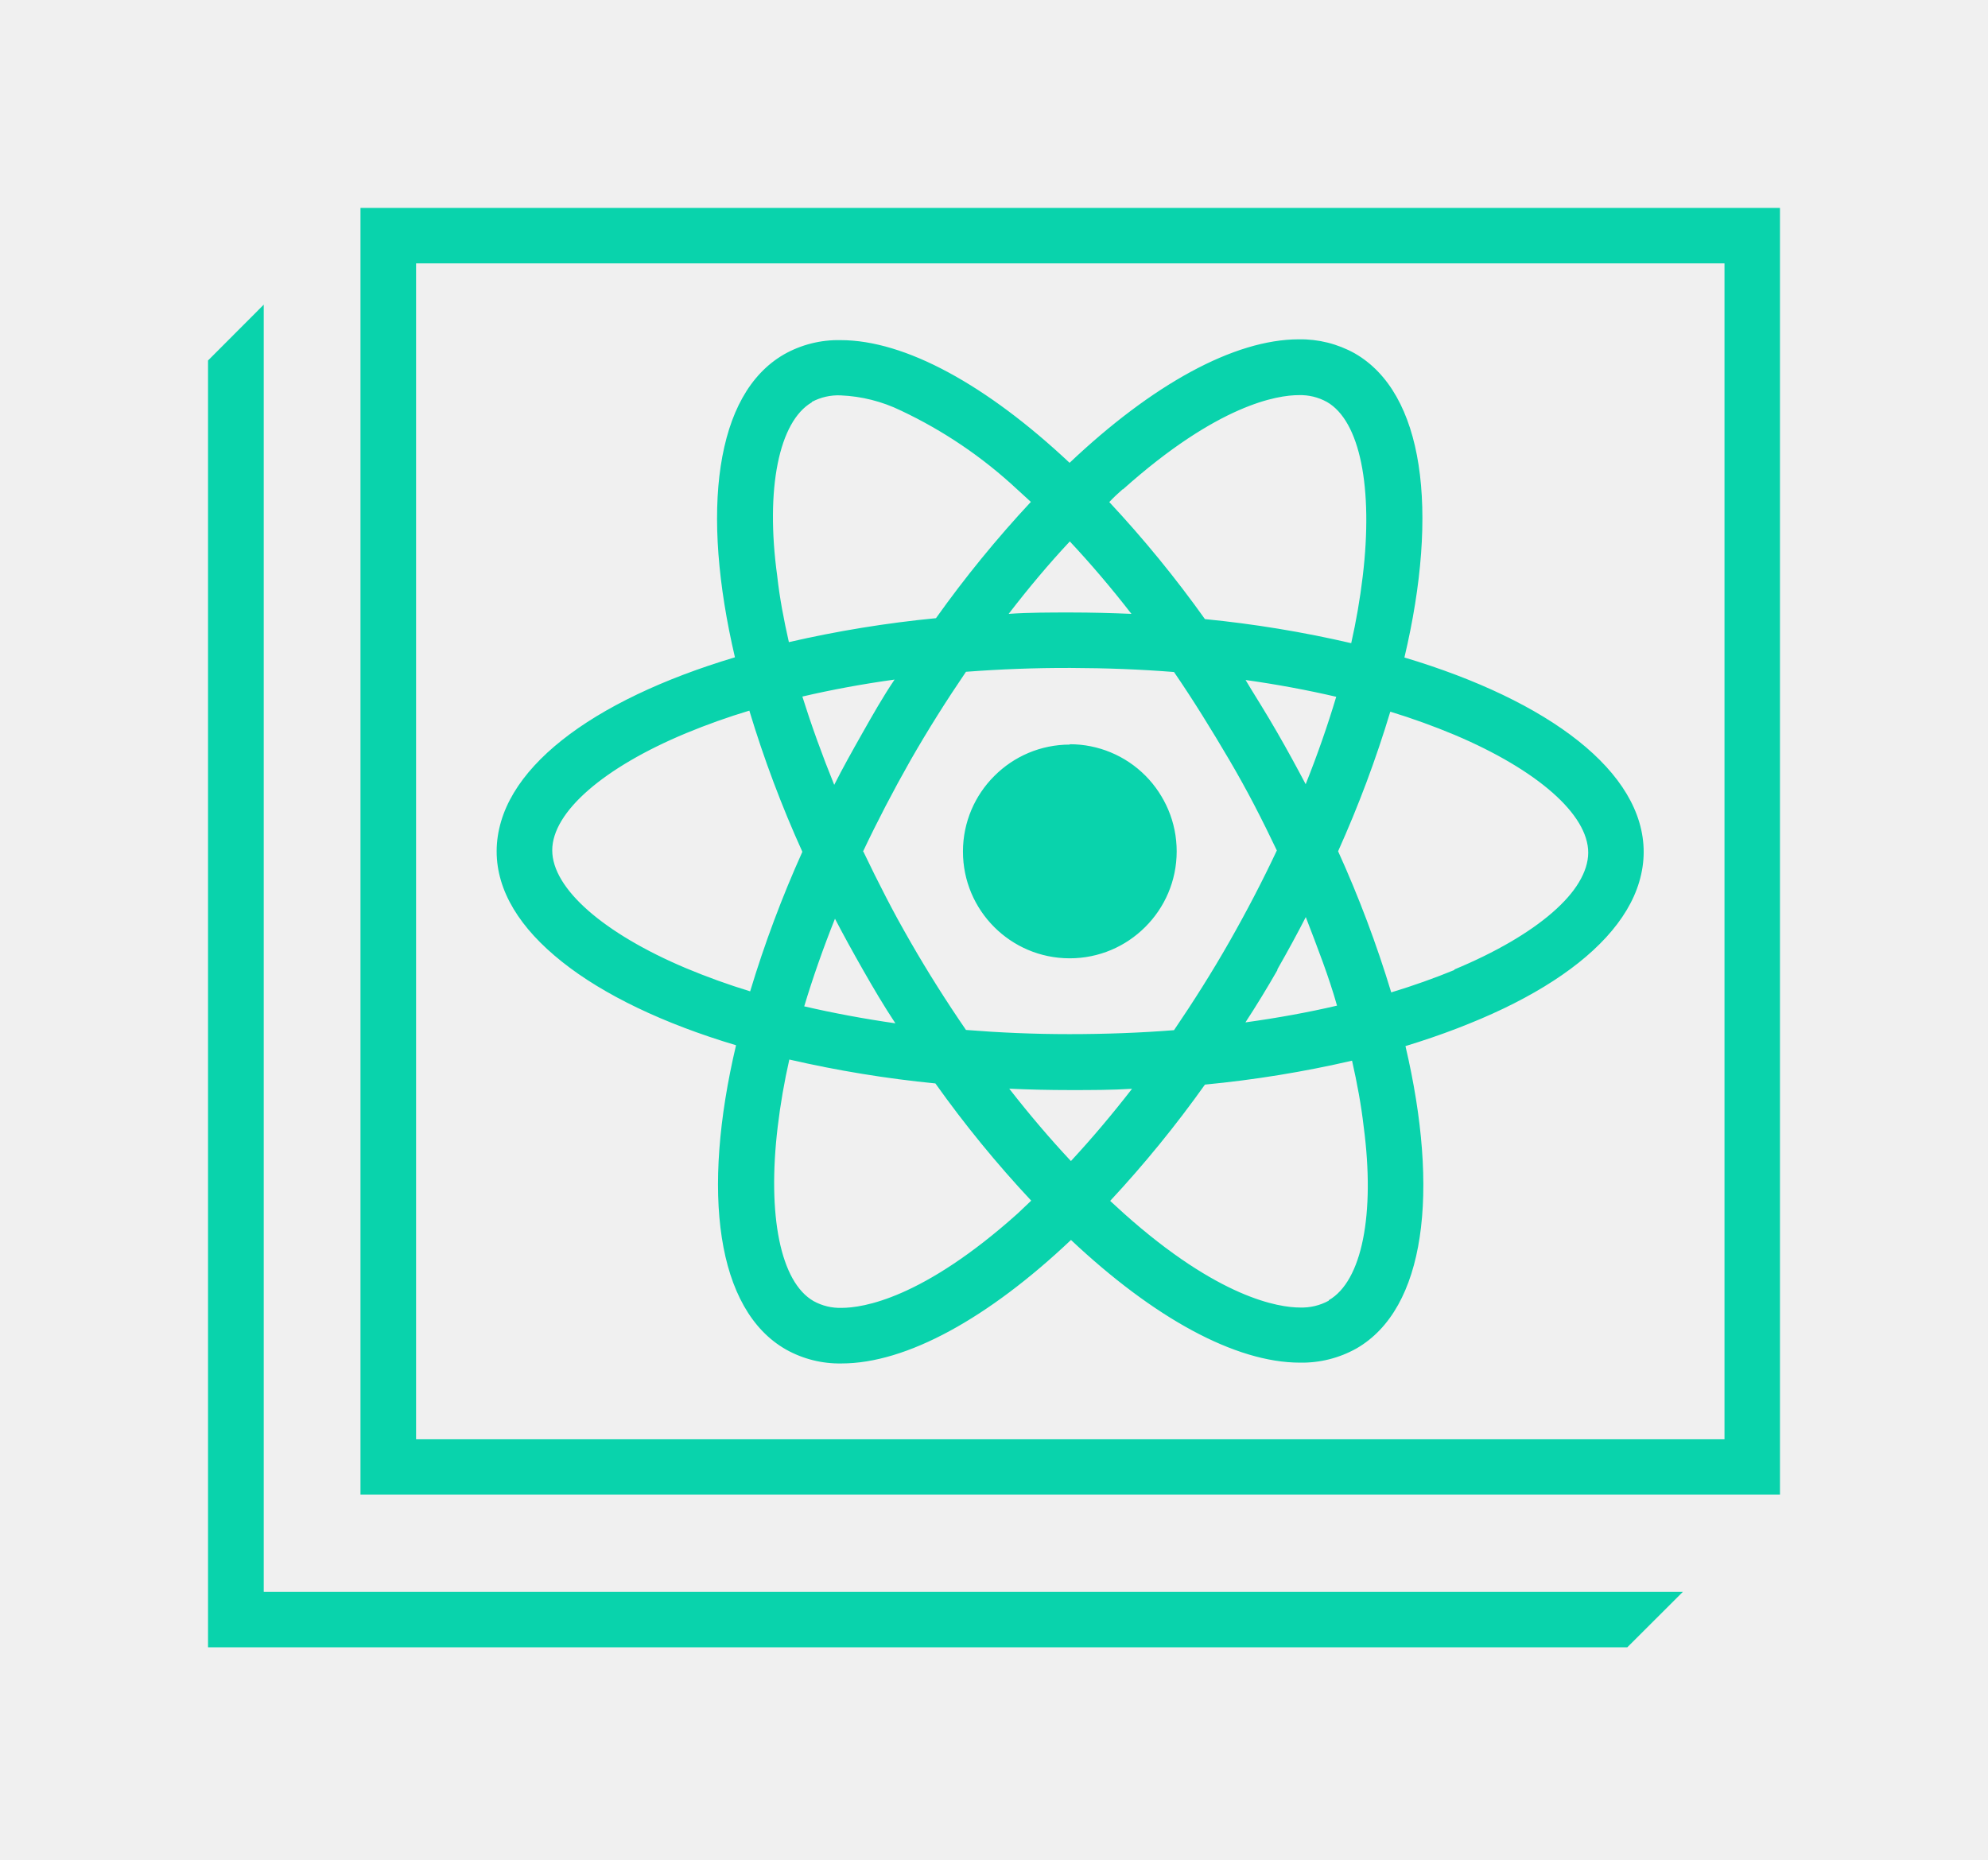
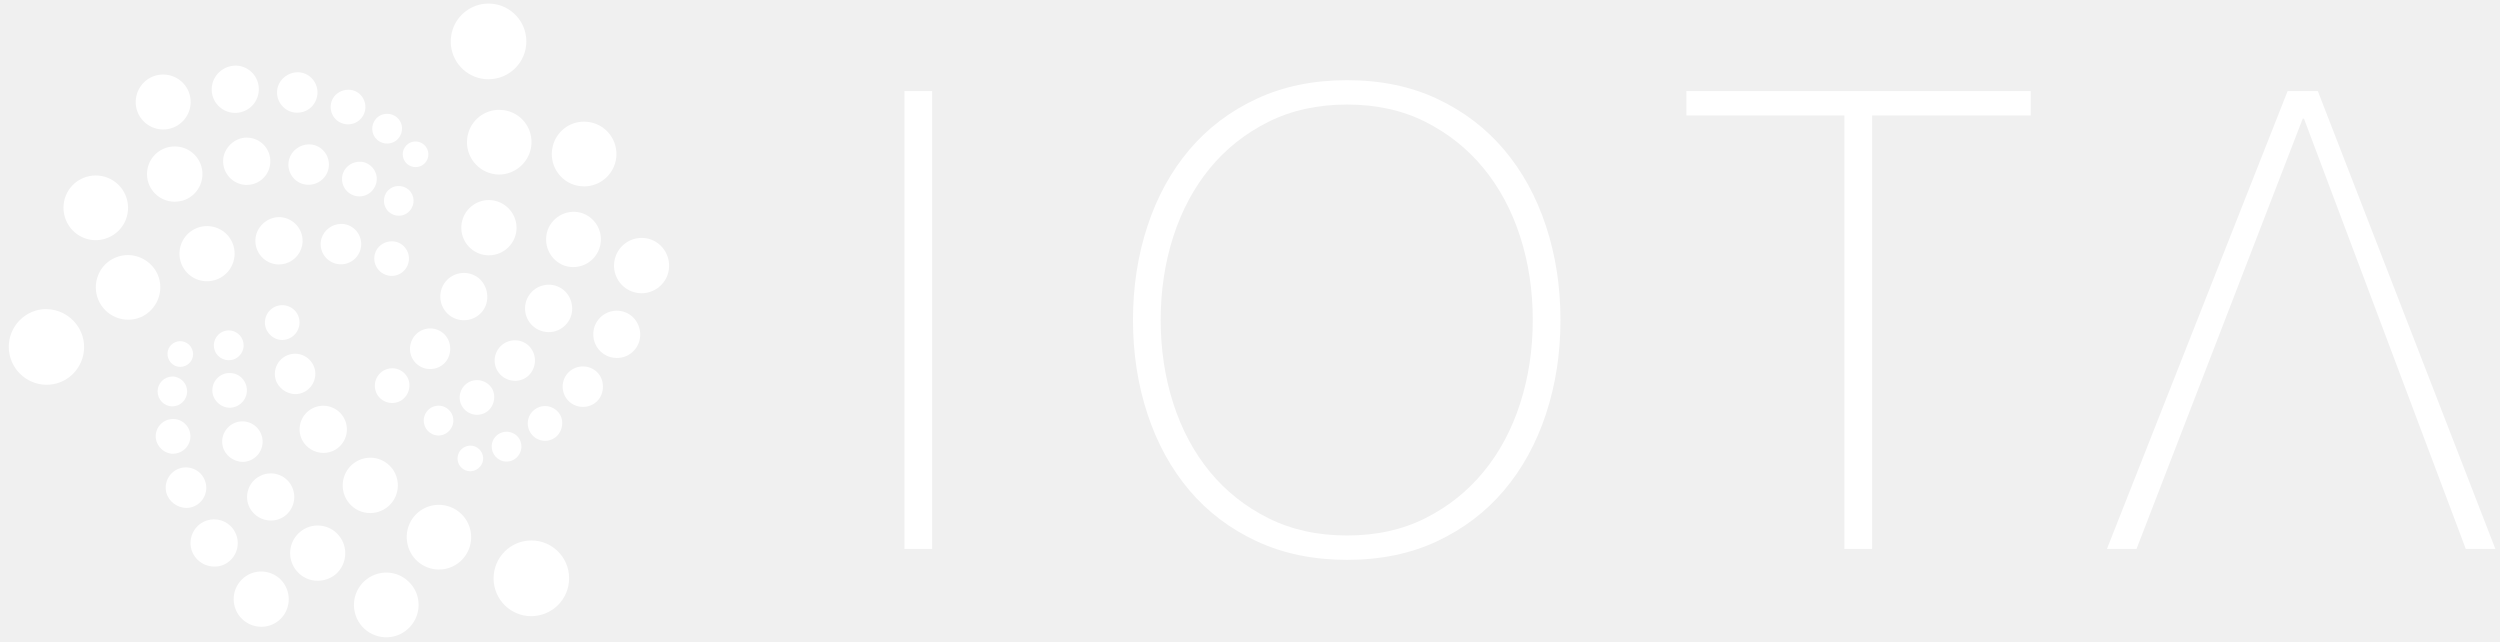
- <svg xmlns="http://www.w3.org/2000/svg" viewBox="0 0 170.96 159.93">
-   <defs>
-     <style>.cls-1{fill:#09d3ac;}</style>
-   </defs>
-   <path class="cls-1" d="M141.35,73.27c0-6.89-8.11-13-20.58-16.73,3-12.67,1.69-22.75-4.28-26.16a9.55,9.55,0,0,0-4.79-1.2c-5.57,0-12.61,3.89-19.72,10.62-7.11-6.68-14.13-10.55-19.69-10.55a9.46,9.46,0,0,0-4.86,1.22c-5.94,3.42-7.17,13.44-4.21,26.05-12.41,3.71-20.48,9.77-20.5,16.63s8.12,13,20.59,16.72c-3,12.68-1.7,22.75,4.28,26.16a9.41,9.41,0,0,0,4.78,1.2c5.58,0,12.62-3.89,19.73-10.62,7.1,6.68,14.12,10.55,19.69,10.55a9.59,9.59,0,0,0,4.86-1.22c5.94-3.42,7.16-13.44,4.21-26C133.27,86.18,141.34,80.12,141.35,73.27ZM96.56,42.06c8.19-7.33,13.31-8.12,15.13-8.12h0a4.71,4.71,0,0,1,2.42.58c2.86,1.63,4,7.38,3.09,15a56.73,56.73,0,0,1-1,5.79,97.7,97.7,0,0,0-12.58-2.07,98.47,98.47,0,0,0-8.24-10.08C95.75,42.79,96.15,42.42,96.56,42.06ZM71.77,78.94c.78,1.5,1.61,3,2.47,4.51S76,86.49,77,88c-2.71-.39-5.34-.88-7.84-1.46C69.86,84,70.75,81.5,71.77,78.94ZM69,59.9c2.53-.59,5.18-1.08,7.93-1.46-1,1.48-1.86,3-2.76,4.59s-1.69,3-2.46,4.52Q70.18,63.65,69,59.9Zm5.21,13.34q1.86-3.93,4.09-7.86c1.5-2.62,3.11-5.17,4.77-7.61,2.91-.22,5.91-.34,9-.33s6,.12,8.89.35c1.66,2.42,3.25,5,4.75,7.55s2.88,5.22,4.12,7.83c-1.23,2.62-2.6,5.25-4.08,7.85s-3.11,5.18-4.77,7.62c-2.91.23-5.91.34-9,.34s-6-.13-8.89-.36c-1.66-2.42-3.26-4.94-4.76-7.55S75.5,75.85,74.25,73.24Zm32.86-14.77c2.72.38,5.35.87,7.84,1.45-.74,2.47-1.62,5-2.64,7.55-.79-1.5-1.61-3-2.48-4.51S108,59.93,107.11,58.47Zm2.76,24.92q1.29-2.27,2.46-4.53c1,2.6,2,5.16,2.7,7.66-2.52.59-5.17,1.07-7.92,1.45Q108.52,85.75,109.87,83.39ZM92,46.56c1.8,1.92,3.57,4,5.3,6.23-1.71-.07-3.46-.12-5.23-.12s-3.58,0-5.33.12C88.45,50.57,90.2,48.48,92,46.56Zm-22.18-12A4.82,4.82,0,0,1,72.29,34a13.11,13.11,0,0,1,5.19,1.31,39.07,39.07,0,0,1,10,6.78l1.17,1.07a98.49,98.49,0,0,0-8.16,10,98.88,98.88,0,0,0-12.65,2.06c-.44-1.94-.8-3.84-1-5.67C65.8,42,67,36.24,69.81,34.6ZM64.53,85.26a58.75,58.75,0,0,1-5.54-2c-7.1-3-11.5-6.85-11.5-10.14S51.91,66,59,63.05a57.63,57.63,0,0,1,5.44-1.94A97.93,97.93,0,0,0,69,73.25,98.72,98.72,0,0,0,64.53,85.26Zm23,19.1c-8.19,7.33-13.31,8.11-15.14,8.11a4.69,4.69,0,0,1-2.42-.58c-2.86-1.63-4-7.38-3.09-15a56.07,56.07,0,0,1,1-5.78,99.51,99.51,0,0,0,12.58,2.06,97.17,97.17,0,0,0,8.24,10.08Zm4.57-4.51c-1.8-1.92-3.57-4-5.31-6.23,1.72.08,3.47.12,5.24.12s3.58,0,5.33-.11C95.63,95.85,93.87,97.93,92.09,99.85Zm22.18,12a4.82,4.82,0,0,1-2.48.59c-1.82,0-7-.8-15.16-8.1l-1.17-1.07a98.44,98.44,0,0,0,8.15-10,97,97,0,0,0,12.66-2.06c.44,1.94.79,3.84,1,5.67C118.27,104.42,117.12,110.18,114.27,111.81Zm10.8-28.44c-1.71.7-3.52,1.35-5.44,1.93a98.54,98.54,0,0,0-4.57-12.14,98.1,98.1,0,0,0,4.49-12,58.75,58.75,0,0,1,5.54,2c7.09,3,11.5,6.85,11.49,10.14S132.17,80.42,125.07,83.37ZM92,82.39a9.18,9.18,0,1,0-9.17-9.19A9.17,9.17,0,0,0,92,82.39ZM31,17.88V128.53H153.07V17.88ZM148.3,123.77H35.78V22.65H148.3Zm-85-33.9c-3,12.68-1.7,22.75,4.28,26.16a9.41,9.41,0,0,0,4.78,1.2c5.58,0,12.62-3.89,19.73-10.62,7.1,6.68,14.12,10.55,19.69,10.55a9.59,9.59,0,0,0,4.86-1.22c5.94-3.42,7.16-13.44,4.21-26,12.41-3.72,20.48-9.78,20.49-16.63s-8.11-13-20.58-16.73c3-12.67,1.69-22.75-4.28-26.16a9.55,9.55,0,0,0-4.79-1.2c-5.57,0-12.61,3.89-19.72,10.62-7.11-6.68-14.13-10.55-19.69-10.55a9.46,9.46,0,0,0-4.86,1.22c-5.94,3.42-7.17,13.44-4.21,26.05-12.41,3.71-20.48,9.77-20.5,16.63S50.84,86.13,63.31,89.87Zm24.21,14.49c-8.19,7.33-13.31,8.11-15.14,8.11a4.69,4.69,0,0,1-2.42-.58c-2.86-1.63-4-7.38-3.09-15a56.07,56.07,0,0,1,1-5.78,99.51,99.51,0,0,0,12.58,2.06,97.17,97.17,0,0,0,8.24,10.08Zm24.79-36.89c-.79-1.5-1.61-3-2.48-4.51s-1.8-3-2.72-4.49c2.72.38,5.35.87,7.84,1.45C114.21,62.39,113.33,64.92,112.31,67.47Zm2.72,19c-2.52.59-5.17,1.07-7.92,1.45q1.41-2.22,2.76-4.58t2.46-4.53C113.37,81.46,114.28,84,115,86.52Zm-5.21-13.35c-1.23,2.62-2.6,5.25-4.08,7.85s-3.11,5.18-4.77,7.62c-2.91.23-5.91.34-9,.34s-6-.13-8.89-.36c-1.66-2.42-3.26-4.94-4.76-7.55s-2.87-5.22-4.12-7.83q1.86-3.93,4.09-7.86c1.5-2.62,3.11-5.17,4.77-7.61,2.91-.22,5.91-.34,9-.33s6,.12,8.89.35c1.66,2.42,3.25,5,4.75,7.55S108.58,70.56,109.82,73.17ZM77,88c-2.71-.39-5.34-.88-7.84-1.46.74-2.46,1.63-5,2.65-7.55.78,1.5,1.61,3,2.47,4.51S76,86.49,77,88ZM74.21,63c-.87,1.5-1.69,3-2.46,4.52Q70.18,63.65,69,59.9c2.53-.59,5.18-1.08,7.93-1.46C76,59.92,75.11,61.45,74.21,63ZM92.09,99.85c-1.8-1.92-3.57-4-5.31-6.23,1.72.08,3.47.12,5.24.12s3.58,0,5.33-.11C95.63,95.85,93.87,97.93,92.09,99.85Zm22.18,12a4.82,4.82,0,0,1-2.48.59c-1.82,0-7-.8-15.16-8.1l-1.17-1.07a98.44,98.44,0,0,0,8.15-10,97,97,0,0,0,12.66-2.06c.44,1.94.79,3.84,1,5.67C118.27,104.42,117.12,110.18,114.27,111.81Zm5.28-50.66a58.75,58.75,0,0,1,5.54,2c7.09,3,11.5,6.85,11.49,10.14s-4.41,7.16-11.51,10.11c-1.71.7-3.52,1.35-5.44,1.93a98.54,98.54,0,0,0-4.57-12.14A98.1,98.1,0,0,0,119.55,61.15Zm-23-19.09c8.19-7.33,13.31-8.12,15.13-8.12h0a4.71,4.71,0,0,1,2.42.58c2.86,1.63,4,7.38,3.09,15a56.73,56.73,0,0,1-1,5.79,97.7,97.7,0,0,0-12.58-2.07,98.47,98.47,0,0,0-8.24-10.08C95.75,42.79,96.15,42.42,96.56,42.06ZM92,46.56c1.8,1.92,3.57,4,5.3,6.23-1.71-.07-3.46-.12-5.23-.12s-3.58,0-5.33.12C88.45,50.57,90.2,48.48,92,46.56Zm-22.18-12A4.82,4.82,0,0,1,72.29,34a13.11,13.11,0,0,1,5.19,1.31,39.07,39.07,0,0,1,10,6.78l1.17,1.07a98.49,98.49,0,0,0-8.16,10,98.88,98.88,0,0,0-12.65,2.06c-.44-1.94-.8-3.84-1-5.67C65.8,42,67,36.24,69.81,34.6ZM59,63.05a57.63,57.63,0,0,1,5.44-1.94A97.93,97.93,0,0,0,69,73.25a98.72,98.72,0,0,0-4.49,12,58.75,58.75,0,0,1-5.54-2c-7.1-3-11.5-6.85-11.5-10.14S51.91,66,59,63.05Zm33,1a9.18,9.18,0,1,0,9.17,9.19A9.17,9.17,0,0,0,92,64Zm0,0a9.18,9.18,0,1,0,9.17,9.19A9.17,9.17,0,0,0,92,64Zm0,0a9.18,9.18,0,1,0,9.17,9.19A9.17,9.17,0,0,0,92,64Zm49.35,9.24c0-6.89-8.11-13-20.58-16.73,3-12.67,1.69-22.75-4.28-26.16a9.55,9.55,0,0,0-4.79-1.2c-5.57,0-12.61,3.89-19.72,10.62-7.11-6.68-14.13-10.55-19.69-10.55a9.46,9.46,0,0,0-4.86,1.22c-5.94,3.42-7.17,13.44-4.21,26.05-12.41,3.71-20.48,9.77-20.5,16.63s8.12,13,20.59,16.72c-3,12.68-1.7,22.75,4.28,26.16a9.41,9.41,0,0,0,4.78,1.2c5.58,0,12.62-3.89,19.73-10.62,7.1,6.68,14.12,10.55,19.69,10.55a9.59,9.59,0,0,0,4.86-1.22c5.94-3.42,7.16-13.44,4.21-26C133.27,86.18,141.34,80.12,141.35,73.27ZM96.56,42.06c8.19-7.33,13.31-8.12,15.13-8.12h0a4.71,4.71,0,0,1,2.42.58c2.86,1.63,4,7.38,3.09,15a56.73,56.73,0,0,1-1,5.79,97.7,97.7,0,0,0-12.58-2.07,98.47,98.47,0,0,0-8.24-10.08C95.75,42.79,96.15,42.42,96.56,42.06ZM71.77,78.94c.78,1.5,1.61,3,2.47,4.51S76,86.49,77,88c-2.71-.39-5.34-.88-7.84-1.46C69.86,84,70.75,81.5,71.77,78.94ZM69,59.9c2.53-.59,5.18-1.08,7.93-1.46-1,1.48-1.86,3-2.76,4.59s-1.69,3-2.46,4.52Q70.18,63.65,69,59.9Zm5.21,13.34q1.86-3.93,4.09-7.86c1.5-2.62,3.11-5.17,4.77-7.61,2.91-.22,5.91-.34,9-.33s6,.12,8.89.35c1.66,2.42,3.25,5,4.75,7.55s2.88,5.22,4.12,7.83c-1.23,2.62-2.6,5.25-4.08,7.85s-3.11,5.18-4.77,7.62c-2.91.23-5.91.34-9,.34s-6-.13-8.89-.36c-1.66-2.42-3.26-4.94-4.76-7.55S75.5,75.85,74.25,73.24Zm32.86-14.77c2.72.38,5.35.87,7.84,1.45-.74,2.47-1.62,5-2.64,7.55-.79-1.5-1.61-3-2.48-4.51S108,59.93,107.11,58.47Zm2.76,24.92q1.29-2.27,2.46-4.53c1,2.6,2,5.16,2.7,7.66-2.52.59-5.17,1.07-7.92,1.45Q108.52,85.75,109.87,83.39ZM92,46.56c1.8,1.92,3.57,4,5.3,6.23-1.71-.07-3.46-.12-5.23-.12s-3.58,0-5.33.12C88.45,50.57,90.2,48.48,92,46.56Zm-22.18-12A4.82,4.82,0,0,1,72.29,34a13.11,13.11,0,0,1,5.19,1.31,39.07,39.07,0,0,1,10,6.78l1.17,1.07a98.49,98.49,0,0,0-8.16,10,98.88,98.88,0,0,0-12.65,2.06c-.44-1.94-.8-3.84-1-5.67C65.8,42,67,36.24,69.81,34.6ZM64.53,85.26a58.75,58.75,0,0,1-5.54-2c-7.1-3-11.5-6.85-11.5-10.14S51.91,66,59,63.05a57.63,57.63,0,0,1,5.44-1.94A97.93,97.93,0,0,0,69,73.25,98.72,98.72,0,0,0,64.53,85.26Zm23,19.1c-8.19,7.33-13.31,8.11-15.14,8.11a4.69,4.69,0,0,1-2.42-.58c-2.86-1.63-4-7.38-3.09-15a56.07,56.07,0,0,1,1-5.78,99.51,99.51,0,0,0,12.58,2.06,97.17,97.17,0,0,0,8.24,10.08Zm4.57-4.51c-1.8-1.92-3.57-4-5.31-6.23,1.72.08,3.47.12,5.24.12s3.58,0,5.33-.11C95.63,95.85,93.87,97.93,92.09,99.85Zm22.18,12a4.82,4.82,0,0,1-2.48.59c-1.82,0-7-.8-15.16-8.1l-1.17-1.07a98.44,98.44,0,0,0,8.15-10,97,97,0,0,0,12.66-2.06c.44,1.94.79,3.84,1,5.67C118.27,104.42,117.12,110.18,114.27,111.81Zm10.8-28.44c-1.71.7-3.52,1.35-5.44,1.93a98.54,98.54,0,0,0-4.57-12.14,98.1,98.1,0,0,0,4.49-12,58.75,58.75,0,0,1,5.54,2c7.09,3,11.5,6.85,11.49,10.14S132.17,80.42,125.07,83.37ZM92,82.39a9.18,9.18,0,1,0-9.17-9.19A9.17,9.17,0,0,0,92,82.39Zm-69.32,54.5V26.2L17.89,31V141.66H139.94l4.78-4.77Z" />
+ <svg xmlns="http://www.w3.org/2000/svg" width="100%" height="100%" viewBox="0 0 413 106" version="1.1" xml:space="preserve" style="fill-rule:evenodd;clip-rule:evenodd;stroke-linejoin:round;stroke-miterlimit:1.414;">
+   <g>
+     <path d="M66.919,26.71c0.532,0.748 1.467,1.064 2.343,0.805c0.216,-0.057 0.432,-0.158 0.604,-0.287c0.964,-0.676 1.193,-1.998 0.518,-2.947c-0.403,-0.575 -1.064,-0.906 -1.754,-0.906c-0.431,0 -0.848,0.13 -1.193,0.374c-0.963,0.676 -1.193,2.013 -0.518,2.961Z" style="fill:#fff;fill-rule:nonzero;" />
+     <path d="M61.5,21.406c0.029,0.646 0.316,1.25 0.805,1.682c1.006,0.905 2.573,0.833 3.479,-0.187c0.431,-0.489 0.661,-1.122 0.632,-1.783c-0.028,-0.661 -0.33,-1.265 -0.819,-1.71c-0.446,-0.389 -1.035,-0.604 -1.624,-0.604c-0.705,-0.014 -1.381,0.288 -1.855,0.805c-0.431,0.503 -0.661,1.135 -0.618,1.797Z" style="fill:#fff;fill-rule:nonzero;" />
+     <path d="M56.095,20.184c0.431,0.23 0.906,0.359 1.394,0.359c0.273,0 0.546,-0.043 0.82,-0.115c0.719,-0.215 1.336,-0.704 1.696,-1.365c0.762,-1.38 0.273,-3.134 -1.121,-3.91c-0.403,-0.216 -0.863,-0.331 -1.323,-0.331c-1.078,0 -2.084,0.575 -2.573,1.452c-0.776,1.394 -0.273,3.134 1.107,3.91Z" style="fill:#fff;fill-rule:nonzero;" />
+     <path d="M48.203,18.502c0.604,0.158 1.237,0.158 1.84,-0.014c1.783,-0.518 2.789,-2.387 2.271,-4.169c-0.331,-1.093 -1.178,-1.955 -2.285,-2.272c-0.274,-0.071 -0.561,-0.114 -0.849,-0.114c-1.494,0 -2.874,1.02 -3.291,2.429c-0.489,1.783 0.531,3.623 2.314,4.14Z" style="fill:#fff;fill-rule:nonzero;" />
+     <path d="M38.658,18.646c2.156,0.1 3.996,-1.553 4.097,-3.723c0.057,-1.035 -0.316,-2.056 -1.006,-2.818c-0.69,-0.762 -1.654,-1.222 -2.674,-1.265l-0.187,0c-2.07,0.029 -3.781,1.639 -3.91,3.709c-0.129,2.156 1.524,3.982 3.68,4.097Z" style="fill:#fff;fill-rule:nonzero;" />
+     <path d="M22.486,17.654c0.446,2.472 2.818,4.111 5.275,3.666c2.459,-0.446 4.112,-2.818 3.666,-5.276c-0.446,-2.458 -2.788,-4.083 -5.247,-3.666c-2.472,0.417 -4.125,2.789 -3.694,5.276Z" style="fill:#fff;fill-rule:nonzero;" />
+     <path d="M67.696,34.818c0.905,-1.021 0.819,-2.574 -0.187,-3.479c-1.021,-0.877 -2.545,-0.805 -3.45,0.173c-0.906,1.006 -0.834,2.572 0.172,3.493c0.461,0.402 1.035,0.632 1.654,0.632c0.244,0 0.474,-0.029 0.704,-0.1c0.417,-0.13 0.805,-0.374 1.107,-0.719Z" style="fill:#fff;fill-rule:nonzero;" />
+     <path d="M62.133,28.78c-0.216,-0.733 -0.705,-1.351 -1.38,-1.725c-0.403,-0.23 -0.863,-0.345 -1.323,-0.331c-1.064,-0.014 -2.041,0.547 -2.573,1.467c-0.762,1.394 -0.259,3.134 1.136,3.895c0.416,0.231 0.905,0.36 1.379,0.36c0.273,0 0.547,-0.043 0.805,-0.115c0.719,-0.216 1.323,-0.704 1.683,-1.366c0.388,-0.661 0.488,-1.452 0.273,-2.185Z" style="fill:#fff;fill-rule:nonzero;" />
+     <path d="M54.212,28.09c0.244,-0.862 0.129,-1.768 -0.302,-2.544c-0.431,-0.777 -1.15,-1.337 -1.998,-1.582c-0.288,-0.086 -0.575,-0.114 -0.863,-0.114c-1.495,0 -2.875,1.02 -3.277,2.429c-0.503,1.783 0.517,3.623 2.3,4.126c1.782,0.488 3.637,-0.547 4.14,-2.315Z" style="fill:#fff;fill-rule:nonzero;" />
+     <path d="M44.652,26.84c0.058,-1.036 -0.301,-2.056 -1.006,-2.832c-0.69,-0.762 -1.653,-1.222 -2.688,-1.265c-0.072,0 -0.129,-0.015 -0.201,-0.015c-1.999,0 -3.795,1.697 -3.896,3.709c-0.101,2.157 1.553,3.982 3.695,4.111c0.071,0 0.143,0 0.215,0c2.085,0 3.781,-1.639 3.881,-3.708Z" style="fill:#fff;fill-rule:nonzero;" />
+     <path d="M28.868,24.194c-2.515,-0.014 -4.571,2.027 -4.585,4.543c-0.014,2.516 2.027,4.571 4.543,4.586c0.287,0 0.56,-0.029 0.847,-0.072c0.173,-0.029 0.346,-0.072 0.518,-0.115c2.415,-0.719 3.781,-3.278 3.062,-5.693c-0.589,-1.94 -2.372,-3.263 -4.385,-3.249Z" style="fill:#fff;fill-rule:nonzero;" />
+     <path d="M10.914,36.413c0.834,1.97 2.746,3.249 4.887,3.264c0.504,0 1.007,-0.072 1.495,-0.216c0.202,-0.057 0.403,-0.13 0.604,-0.216c2.717,-1.149 3.982,-4.283 2.832,-7.001c-1.15,-2.716 -4.284,-3.981 -7.001,-2.832c-2.716,1.151 -3.967,4.27 -2.817,7.001Z" style="fill:#fff;fill-rule:nonzero;" />
+     <path d="M66.086,40.209c-0.417,-0.231 -0.877,-0.346 -1.337,-0.346c-1.078,0 -2.07,0.575 -2.559,1.452c-0.762,1.38 -0.273,3.134 1.121,3.896c0.676,0.374 1.467,0.474 2.199,0.258c1.524,-0.459 2.387,-2.055 1.927,-3.579c-0.216,-0.718 -0.705,-1.322 -1.351,-1.681Z" style="fill:#fff;fill-rule:nonzero;" />
+     <path d="M53.392,41.948c0.906,1.61 2.933,2.199 4.557,1.294c1.625,-0.906 2.199,-2.933 1.294,-4.557c-0.431,-0.777 -1.15,-1.337 -1.998,-1.582c-0.273,-0.086 -0.575,-0.115 -0.862,-0.115c-1.495,0 -2.818,0.978 -3.278,2.401c-0.244,0.862 -0.144,1.783 0.287,2.559Z" style="fill:#fff;fill-rule:nonzero;" />
+     <path d="M49.985,39.978c0.101,-2.155 -1.552,-3.982 -3.708,-4.111l-0.187,0c-2.012,0 -3.81,1.697 -3.896,3.709c-0.115,2.156 1.538,3.996 3.695,4.111l0.187,0c0.373,0 0.747,-0.057 1.106,-0.158c1.596,-0.475 2.717,-1.898 2.803,-3.551Z" style="fill:#fff;fill-rule:nonzero;" />
+     <path d="M34.201,46.462c0.259,0 0.532,-0.029 0.791,-0.072c0.173,-0.029 0.331,-0.072 0.504,-0.116c2.415,-0.718 3.78,-3.248 3.076,-5.663c-0.705,-2.415 -3.249,-3.781 -5.664,-3.076c-2.415,0.719 -3.781,3.248 -3.076,5.663c0.575,1.941 2.357,3.278 4.369,3.264Z" style="fill:#fff;fill-rule:nonzero;" />
+     <path d="M26.094,49.466c0.532,-1.308 0.518,-2.789 -0.029,-4.083c-0.862,-1.969 -2.803,-3.234 -4.945,-3.249c-0.704,0 -1.394,0.144 -2.041,0.417c-1.308,0.547 -2.343,1.582 -2.86,2.905c-1.108,2.745 0.215,5.865 2.961,6.971c0.632,0.259 1.308,0.389 1.984,0.389c0.503,0 1.02,-0.073 1.509,-0.216c0.201,-0.058 0.388,-0.13 0.589,-0.201c1.265,-0.561 2.3,-1.61 2.832,-2.933Z" style="fill:#fff;fill-rule:nonzero;" />
+     <path d="M12.682,53.649c-1.179,-1.61 -3.062,-2.573 -5.06,-2.587c-0.59,0 -1.193,0.086 -1.754,0.259c-3.306,1.02 -5.16,4.513 -4.14,7.819c1.007,3.249 4.413,5.118 7.691,4.184c3.321,-0.978 5.204,-4.471 4.212,-7.777c-0.201,-0.676 -0.532,-1.323 -0.949,-1.898Z" style="fill:#fff;fill-rule:nonzero;" />
+     <path d="M79.814,75.557c-0.101,-1.092 -1.021,-1.941 -2.113,-1.941c-0.058,0 -0.115,0 -0.187,0.015c-0.906,0.086 -1.668,0.732 -1.869,1.624c-0.057,0.216 -0.072,0.445 -0.057,0.676c0.1,1.092 1.006,1.911 2.098,1.926c0.058,0 0.116,0 0.187,-0.015c0.561,-0.057 1.078,-0.33 1.438,-0.762c0.373,-0.402 0.546,-0.963 0.503,-1.523Z" style="fill:#fff;fill-rule:nonzero;" />
+     <path d="M81.294,73.199c-0.316,1.323 0.504,2.66 1.826,2.99c0.446,0.101 0.906,0.086 1.337,-0.057c0.618,-0.216 1.121,-0.661 1.409,-1.236c0.302,-0.575 0.359,-1.251 0.158,-1.869c-0.187,-0.633 -0.633,-1.15 -1.222,-1.438c-0.345,-0.172 -0.719,-0.273 -1.107,-0.273c-0.259,0 -0.518,0.043 -0.762,0.129c-0.805,0.245 -1.437,0.92 -1.639,1.754Z" style="fill:#fff;fill-rule:nonzero;" />
+     <path d="M87.26,69.275c-0.359,1.524 0.561,3.062 2.084,3.464c0.231,0.058 0.475,0.087 0.705,0.087c0.517,0 1.02,-0.144 1.466,-0.417c1.308,-0.791 1.768,-2.645 0.978,-3.953c-0.532,-0.863 -1.466,-1.381 -2.473,-1.381c-1.308,0.015 -2.458,0.92 -2.76,2.2Z" style="fill:#fff;fill-rule:nonzero;" />
+     <path d="M96.316,67.219c0.863,0 1.697,-0.331 2.315,-0.934c1.265,-1.236 1.308,-3.464 0.072,-4.744c-0.633,-0.647 -1.495,-1.006 -2.401,-1.006c-0.877,0 -1.711,0.33 -2.343,0.934c-1.322,1.294 -1.351,3.421 -0.058,4.744c0.619,0.633 1.452,0.992 2.344,1.006l0.071,0Z" style="fill:#fff;fill-rule:nonzero;" />
+     <path d="M105.157,57.372c1.15,-1.782 0.619,-4.255 -1.15,-5.419c-1.797,-1.164 -4.197,-0.661 -5.362,1.135l-0.014,0.015c-0.244,0.374 -0.417,0.776 -0.517,1.207c-0.389,1.61 0.273,3.292 1.652,4.198c0.633,0.417 1.366,0.632 2.128,0.632c0.287,0 0.561,-0.029 0.834,-0.086c0.992,-0.201 1.868,-0.819 2.429,-1.682Z" style="fill:#fff;fill-rule:nonzero;" />
+     <path d="M107.558,39.576c-0.503,-0.187 -1.021,-0.273 -1.553,-0.273c-1.926,0 -3.637,1.207 -4.298,3.019c-0.058,0.158 -0.1,0.316 -0.144,0.488c-0.546,2.257 0.691,4.572 2.875,5.362c0.489,0.173 1.007,0.273 1.539,0.273c1.926,0 3.637,-1.207 4.298,-3.004c0.834,-2.387 -0.388,-5.003 -2.717,-5.865Z" style="fill:#fff;fill-rule:nonzero;" />
+     <path d="M70.067,68.915c-0.316,1.323 0.504,2.645 1.812,2.962c0.186,0.043 0.374,0.072 0.561,0.072c0.258,0 0.517,-0.043 0.776,-0.129c0.618,-0.216 1.121,-0.662 1.408,-1.237c0.619,-1.193 0.159,-2.659 -1.035,-3.278c0,0 -0.014,0 -0.014,-0.014c-0.345,-0.187 -0.733,-0.273 -1.121,-0.273c-0.259,0 -0.518,0.043 -0.762,0.115c-0.805,0.273 -1.423,0.949 -1.625,1.782Z" style="fill:#fff;fill-rule:nonzero;" />
+     <path d="M78.118,68.441c0.747,0.187 1.523,0.057 2.17,-0.331c1.308,-0.805 1.754,-2.616 0.978,-3.953c-0.532,-0.848 -1.466,-1.365 -2.473,-1.365c-1.322,0 -2.472,0.905 -2.774,2.199c-0.187,0.733 -0.058,1.509 0.33,2.142c0.388,0.647 1.021,1.121 1.769,1.308Z" style="fill:#fff;fill-rule:nonzero;" />
+     <path d="M85.061,62.921c0.877,0 1.711,-0.331 2.329,-0.949c1.279,-1.308 1.322,-3.392 0.071,-4.743c-1.279,-1.323 -3.392,-1.352 -4.729,-0.072c-1.322,1.293 -1.366,3.407 -0.072,4.729c0.618,0.633 1.466,1.006 2.343,1.021l0.058,0.014Z" style="fill:#fff;fill-rule:nonzero;" />
+     <path d="M93.916,53.074c0.561,-0.862 0.748,-1.926 0.517,-2.933c-0.201,-1.02 -0.805,-1.911 -1.667,-2.486c-1.812,-1.165 -4.227,-0.647 -5.405,1.178c-0.245,0.374 -0.417,0.776 -0.518,1.208c-0.503,2.099 0.791,4.212 2.89,4.715c0.287,0.072 0.589,0.101 0.891,0.115c0.273,0 0.561,-0.029 0.833,-0.086c1.021,-0.23 1.898,-0.834 2.459,-1.711Z" style="fill:#fff;fill-rule:nonzero;" />
+     <path d="M93.211,43.874c2.387,0.819 4.989,-0.445 5.808,-2.846c0.805,-2.329 -0.388,-4.888 -2.703,-5.764c-1.135,-0.417 -2.386,-0.36 -3.478,0.158c-1.093,0.517 -1.941,1.437 -2.358,2.573c-0.057,0.172 -0.1,0.33 -0.143,0.503c-0.532,2.271 0.704,4.571 2.874,5.376Z" style="fill:#fff;fill-rule:nonzero;" />
+     <path d="M95.842,30.749c0.216,0.029 0.432,0.044 0.647,0.044c2.947,0 5.348,-2.401 5.348,-5.348c0,-2.702 -2.013,-4.988 -4.701,-5.304c-0.216,-0.029 -0.432,-0.043 -0.647,-0.043c-2.458,-0.015 -4.6,1.681 -5.175,4.068c-0.043,0.215 -0.086,0.416 -0.115,0.632c-0.187,1.409 0.216,2.847 1.107,3.968c0.862,1.107 2.142,1.826 3.536,1.983Z" style="fill:#fff;fill-rule:nonzero;" />
+     <path d="M67.552,64.373c0.187,-0.719 0.086,-1.495 -0.302,-2.142c-0.518,-0.862 -1.452,-1.394 -2.458,-1.394c-1.322,0 -2.473,0.905 -2.789,2.199c-0.172,0.748 -0.057,1.524 0.331,2.171c0.819,1.337 2.573,1.768 3.924,0.963c0.661,-0.417 1.121,-1.064 1.294,-1.797Z" style="fill:#fff;fill-rule:nonzero;" />
+     <path d="M71.074,60.966c0.862,0 1.696,-0.331 2.314,-0.934c1.28,-1.236 1.323,-3.451 0.087,-4.744c-1.28,-1.337 -3.379,-1.38 -4.716,-0.101l-0.014,0.015c-0.46,0.445 -0.776,1.02 -0.92,1.638c-0.446,1.783 0.647,3.594 2.444,4.04c0.244,0.057 0.517,0.086 0.805,0.086Z" style="fill:#fff;fill-rule:nonzero;" />
+     <path d="M74.524,52.283c1.811,1.165 4.226,0.648 5.391,-1.164c1.121,-1.754 0.589,-4.269 -1.151,-5.405c-1.811,-1.164 -4.226,-0.661 -5.404,1.15c-1.165,1.811 -0.647,4.241 1.164,5.419Z" style="fill:#fff;fill-rule:nonzero;" />
+     <path d="M82.301,33.323c-0.489,-0.173 -1.021,-0.274 -1.539,-0.274c-1.911,0 -3.622,1.208 -4.283,3.005c-0.058,0.158 -0.101,0.33 -0.144,0.489c-0.546,2.257 0.69,4.571 2.875,5.362c0.489,0.187 1.021,0.273 1.552,0.273c2.516,0 4.572,-2.042 4.572,-4.557c-0.015,-1.927 -1.222,-3.637 -3.033,-4.298Z" style="fill:#fff;fill-rule:nonzero;" />
+     <path d="M83.12,18.186c-0.216,-0.029 -0.431,-0.043 -0.647,-0.043c-2.458,0 -4.614,1.681 -5.175,4.082c-0.057,0.202 -0.086,0.403 -0.115,0.604c-0.359,2.933 1.711,5.592 4.643,5.966c0.202,0.028 0.403,0.043 0.619,0.043c2.673,0 5.002,-2.07 5.318,-4.701c0.374,-2.918 -1.681,-5.577 -4.6,-5.951c-0.014,0.014 -0.028,0.014 -0.043,0Z" style="fill:#fff;fill-rule:nonzero;" />
+     <path d="M80.705,13.097c0.216,0 0.446,-0.015 0.661,-0.043c3.436,-0.374 5.923,-3.45 5.549,-6.886c-0.345,-3.162 -3.004,-5.563 -6.195,-5.577c-0.216,0 -0.446,0.014 -0.662,0.029c-2.631,0.287 -4.801,2.184 -5.419,4.758c-0.158,0.69 -0.216,1.409 -0.144,2.127c0.331,3.177 3.005,5.592 6.21,5.592Z" style="fill:#fff;fill-rule:nonzero;" />
+     <path d="M31.226,56.941c-0.848,-0.805 -2.185,-0.762 -2.99,0.086c-0.158,0.158 -0.273,0.345 -0.374,0.547c-0.23,0.517 -0.258,1.092 -0.057,1.624c0.187,0.532 0.575,0.963 1.078,1.208c0.273,0.129 0.575,0.201 0.891,0.201c1.179,0 2.128,-0.949 2.128,-2.114c-0.015,-0.589 -0.245,-1.149 -0.676,-1.552Z" style="fill:#fff;fill-rule:nonzero;" />
+     <path d="M28.969,62.245c-1.337,-0.258 -2.631,0.618 -2.889,1.955c-0.245,1.309 0.575,2.573 1.868,2.875c1.323,0.288 2.617,-0.56 2.904,-1.868l0,-0.015c0.302,-1.322 -0.532,-2.63 -1.84,-2.918c-0.014,-0.014 -0.029,-0.029 -0.043,-0.029Z" style="fill:#fff;fill-rule:nonzero;" />
+     <path d="M28.653,74.953c1.581,-0.043 2.832,-1.351 2.803,-2.918c-0.014,-0.776 -0.331,-1.495 -0.891,-2.027c-0.518,-0.503 -1.222,-0.791 -1.955,-0.791c-0.791,0 -1.538,0.302 -2.085,0.877c-0.531,0.546 -0.819,1.28 -0.805,2.041c0.029,1.51 1.38,2.833 2.875,2.833l0.058,-0.015Z" style="fill:#fff;fill-rule:nonzero;" />
+     <path d="M30.795,83.909c0.244,0 0.503,-0.029 0.747,-0.086c1.797,-0.446 2.89,-2.272 2.43,-4.069c-0.159,-0.618 -0.475,-1.178 -0.935,-1.61c-0.618,-0.589 -1.452,-0.92 -2.314,-0.934c-0.273,0 -0.547,0.029 -0.82,0.1c-1.796,0.461 -2.875,2.272 -2.429,4.069c0.374,1.437 1.797,2.53 3.321,2.53Z" style="fill:#fff;fill-rule:nonzero;" />
+     <path d="M37.163,93.195c1.926,-0.992 2.674,-3.364 1.667,-5.29c-0.201,-0.388 -0.46,-0.733 -0.776,-1.035c-1.193,-1.135 -2.975,-1.409 -4.456,-0.647c-0.934,0.474 -1.624,1.308 -1.941,2.3c-0.316,0.977 -0.23,2.041 0.245,2.962c0.689,1.308 2.055,2.127 3.536,2.113c0.604,0.014 1.193,-0.13 1.725,-0.403Z" style="fill:#fff;fill-rule:nonzero;" />
+     <path d="M46.636,96.041c-0.115,-0.129 -0.23,-0.259 -0.345,-0.374c-1.682,-1.595 -4.298,-1.681 -6.066,-0.186c-1.926,1.624 -2.171,4.513 -0.547,6.44c0.878,1.035 2.157,1.624 3.508,1.624c1.064,0 2.085,-0.374 2.904,-1.064c1.912,-1.624 2.156,-4.499 0.546,-6.44Z" style="fill:#fff;fill-rule:nonzero;" />
+     <path d="M38.313,54.641c-0.173,-0.043 -0.345,-0.058 -0.517,-0.058c-0.475,0 -0.949,0.144 -1.352,0.403c-1.136,0.748 -1.466,2.271 -0.719,3.407c0.748,1.135 2.272,1.466 3.408,0.718c0.545,-0.359 0.92,-0.905 1.063,-1.537c0.287,-1.323 -0.56,-2.645 -1.883,-2.933Z" style="fill:#fff;fill-rule:nonzero;" />
+     <path d="M37.997,67.363c1.595,-0.058 2.846,-1.38 2.788,-2.976c-0.028,-0.747 -0.344,-1.466 -0.876,-1.983c-0.518,-0.503 -1.208,-0.777 -1.927,-0.777l-0.1,0c-0.762,0 -1.481,0.316 -1.998,0.863c-0.532,0.546 -0.82,1.294 -0.805,2.056c0.028,1.523 1.365,2.817 2.903,2.817l0.015,0Z" style="fill:#fff;fill-rule:nonzero;" />
+     <path d="M37.177,71.244c-0.459,0.762 -0.589,1.668 -0.373,2.53c0.359,1.438 1.782,2.53 3.306,2.53c0.258,0 0.503,-0.029 0.748,-0.1c1.796,-0.446 2.874,-2.271 2.428,-4.054c-0.157,-0.618 -0.474,-1.179 -0.934,-1.61c-1.322,-1.279 -3.435,-1.237 -4.715,0.1c-0.172,0.173 -0.33,0.388 -0.46,0.604Z" style="fill:#fff;fill-rule:nonzero;" />
+     <path d="M41.001,80.918c-0.316,0.978 -0.23,2.056 0.245,2.962c0.69,1.308 2.055,2.127 3.536,2.113c0.589,0 1.179,-0.143 1.711,-0.402c1.911,-0.992 2.673,-3.335 1.696,-5.262c-0.202,-0.402 -0.461,-0.761 -0.791,-1.063c-0.719,-0.69 -1.682,-1.064 -2.674,-1.064c-0.618,0 -1.222,0.144 -1.768,0.431c-0.949,0.474 -1.639,1.294 -1.955,2.285Z" style="fill:#fff;fill-rule:nonzero;" />
+     <path d="M55.966,88.451c-0.115,-0.129 -0.231,-0.273 -0.36,-0.388c-0.848,-0.805 -1.955,-1.251 -3.119,-1.251c-2.516,0 -4.557,2.056 -4.557,4.572c0,1.078 0.388,2.113 1.078,2.932c0.862,1.035 2.128,1.639 3.479,1.625c1.078,0 2.113,-0.374 2.947,-1.05c1.897,-1.624 2.156,-4.513 0.532,-6.44Z" style="fill:#fff;fill-rule:nonzero;" />
+     <path d="M67.509,96.084c-0.158,-0.143 -0.316,-0.287 -0.489,-0.417c-0.92,-0.704 -2.041,-1.078 -3.206,-1.078c-0.258,0 -0.517,0.015 -0.761,0.058c-2.918,0.417 -4.945,3.133 -4.528,6.052c0.416,2.918 3.133,4.945 6.051,4.529c1.395,-0.202 2.645,-0.95 3.493,-2.071c1.639,-2.17 1.395,-5.204 -0.56,-7.073Z" style="fill:#fff;fill-rule:nonzero;" />
+     <path d="M46.665,56.165c1.595,-0.043 2.846,-1.366 2.817,-2.961c-0.014,-0.763 -0.33,-1.481 -0.876,-1.998c-0.547,-0.518 -1.266,-0.805 -2.027,-0.792c-1.581,0.029 -2.847,1.337 -2.818,2.933c0.029,1.51 1.351,2.818 2.847,2.818l0.057,0Z" style="fill:#fff;fill-rule:nonzero;" />
+     <path d="M45.501,62.576c0.359,1.438 1.782,2.53 3.306,2.53c0.244,0 0.503,-0.029 0.733,-0.086c1.797,-0.446 2.889,-2.257 2.458,-4.054c-0.158,-0.618 -0.489,-1.179 -0.949,-1.61c-0.618,-0.589 -1.437,-0.92 -2.3,-0.92c-0.273,0 -0.546,0.029 -0.819,0.101c-1.783,0.445 -2.861,2.257 -2.429,4.039Z" style="fill:#fff;fill-rule:nonzero;" />
+     <path d="M49.928,72.711c0.69,1.308 2.055,2.113 3.522,2.113c0.589,0 1.179,-0.144 1.711,-0.403c1.926,-0.978 2.702,-3.32 1.725,-5.247c-0.978,-1.926 -3.321,-2.703 -5.247,-1.725c-1.927,0.978 -2.703,3.321 -1.725,5.247c0,0 0.014,0 0.014,0.015Z" style="fill:#fff;fill-rule:nonzero;" />
+     <path d="M57.676,83.132c0.862,1.035 2.128,1.625 3.479,1.625c2.53,0 4.571,-2.041 4.571,-4.571c0,-1.079 -0.373,-2.113 -1.063,-2.947c-0.115,-0.13 -0.231,-0.245 -0.346,-0.36c-1.681,-1.61 -4.298,-1.696 -6.08,-0.187c-1.927,1.625 -2.171,4.5 -0.561,6.44Z" style="fill:#fff;fill-rule:nonzero;" />
+     <path d="M76.766,91.959c1.625,-2.171 1.38,-5.204 -0.589,-7.087c-2.127,-2.027 -5.491,-1.955 -7.518,0.158c-0.144,0.158 -0.288,0.316 -0.417,0.489c-0.848,1.15 -1.208,2.587 -0.992,3.996c0.374,2.616 2.602,4.557 5.247,4.571c0.244,0 0.489,-0.014 0.733,-0.043c1.423,-0.201 2.688,-0.948 3.536,-2.084Z" style="fill:#fff;fill-rule:nonzero;" />
+     <path d="M92.076,90.996c-0.518,-0.489 -1.122,-0.892 -1.768,-1.179c-0.791,-0.359 -1.654,-0.532 -2.516,-0.532c-3.464,0 -6.253,2.803 -6.253,6.267c0,1.711 0.704,3.35 1.94,4.529c0.518,0.489 1.122,0.891 1.769,1.178c0.79,0.36 1.653,0.533 2.515,0.533c3.465,-0.015 6.268,-2.818 6.253,-6.283c0,-1.71 -0.704,-3.335 -1.94,-4.513Z" style="fill:#fff;fill-rule:nonzero;" />
+     <rect x="149.415" y="15.046" width="4.576" height="75.641" style="fill:#fff;fill-rule:nonzero;" />
+     <path d="M257.788,52.867c0,5.509 -0.797,10.682 -2.392,15.52c-1.595,4.838 -3.9,9.04 -6.916,12.607c-3.016,3.567 -6.708,6.374 -11.077,8.422c-4.368,2.048 -9.326,3.073 -14.873,3.073c-5.546,0 -10.521,-1.025 -14.924,-3.073c-4.403,-2.048 -8.112,-4.855 -11.129,-8.422c-3.016,-3.567 -5.321,-7.769 -6.916,-12.607c-1.595,-4.838 -2.392,-10.011 -2.392,-15.52c0,-5.509 0.797,-10.683 2.392,-15.52c1.595,-4.838 3.9,-9.04 6.916,-12.607c3.017,-3.567 6.726,-6.374 11.129,-8.423c4.403,-2.048 9.378,-3.071 14.924,-3.071c5.547,0 10.505,1.023 14.873,3.071c4.369,2.049 8.061,4.856 11.077,8.423c3.016,3.567 5.321,7.769 6.916,12.607c1.595,4.837 2.392,10.011 2.392,15.52Zm-66.043,0c0,4.873 0.694,9.464 2.08,13.772c1.387,4.308 3.398,8.069 6.032,11.283c2.635,3.213 5.859,5.774 9.673,7.68c3.814,1.907 8.147,2.861 13,2.861c4.854,0 9.17,-0.954 12.949,-2.861c3.779,-1.906 6.986,-4.467 9.62,-7.68c2.635,-3.214 4.646,-6.975 6.033,-11.283c1.387,-4.308 2.08,-8.899 2.08,-13.772c0,-4.873 -0.693,-9.464 -2.08,-13.772c-1.387,-4.309 -3.398,-8.069 -6.033,-11.283c-2.634,-3.214 -5.841,-5.773 -9.62,-7.681c-3.779,-1.906 -8.095,-2.86 -12.949,-2.86c-4.853,0 -9.186,0.954 -13,2.86c-3.814,1.908 -7.038,4.467 -9.673,7.681c-2.634,3.214 -4.645,6.974 -6.032,11.283c-1.386,4.308 -2.08,8.899 -2.08,13.772Z" style="fill:#fff;fill-rule:nonzero;" />
+     <path d="M278.589,19.072l0,-4.026l56.891,0l0,4.026l-26.209,0l0,71.615l-4.577,0l0,-71.615l-26.105,0Z" style="fill:#fff;fill-rule:nonzero;" />
+     <path d="M412.235,90.687l-4.888,0l-26.729,-71.085l-0.208,0l-27.458,71.085l-4.887,0l29.849,-75.641l4.992,0l29.329,75.641Z" style="fill:#fff;fill-rule:nonzero;" />
+   </g>
</svg>
